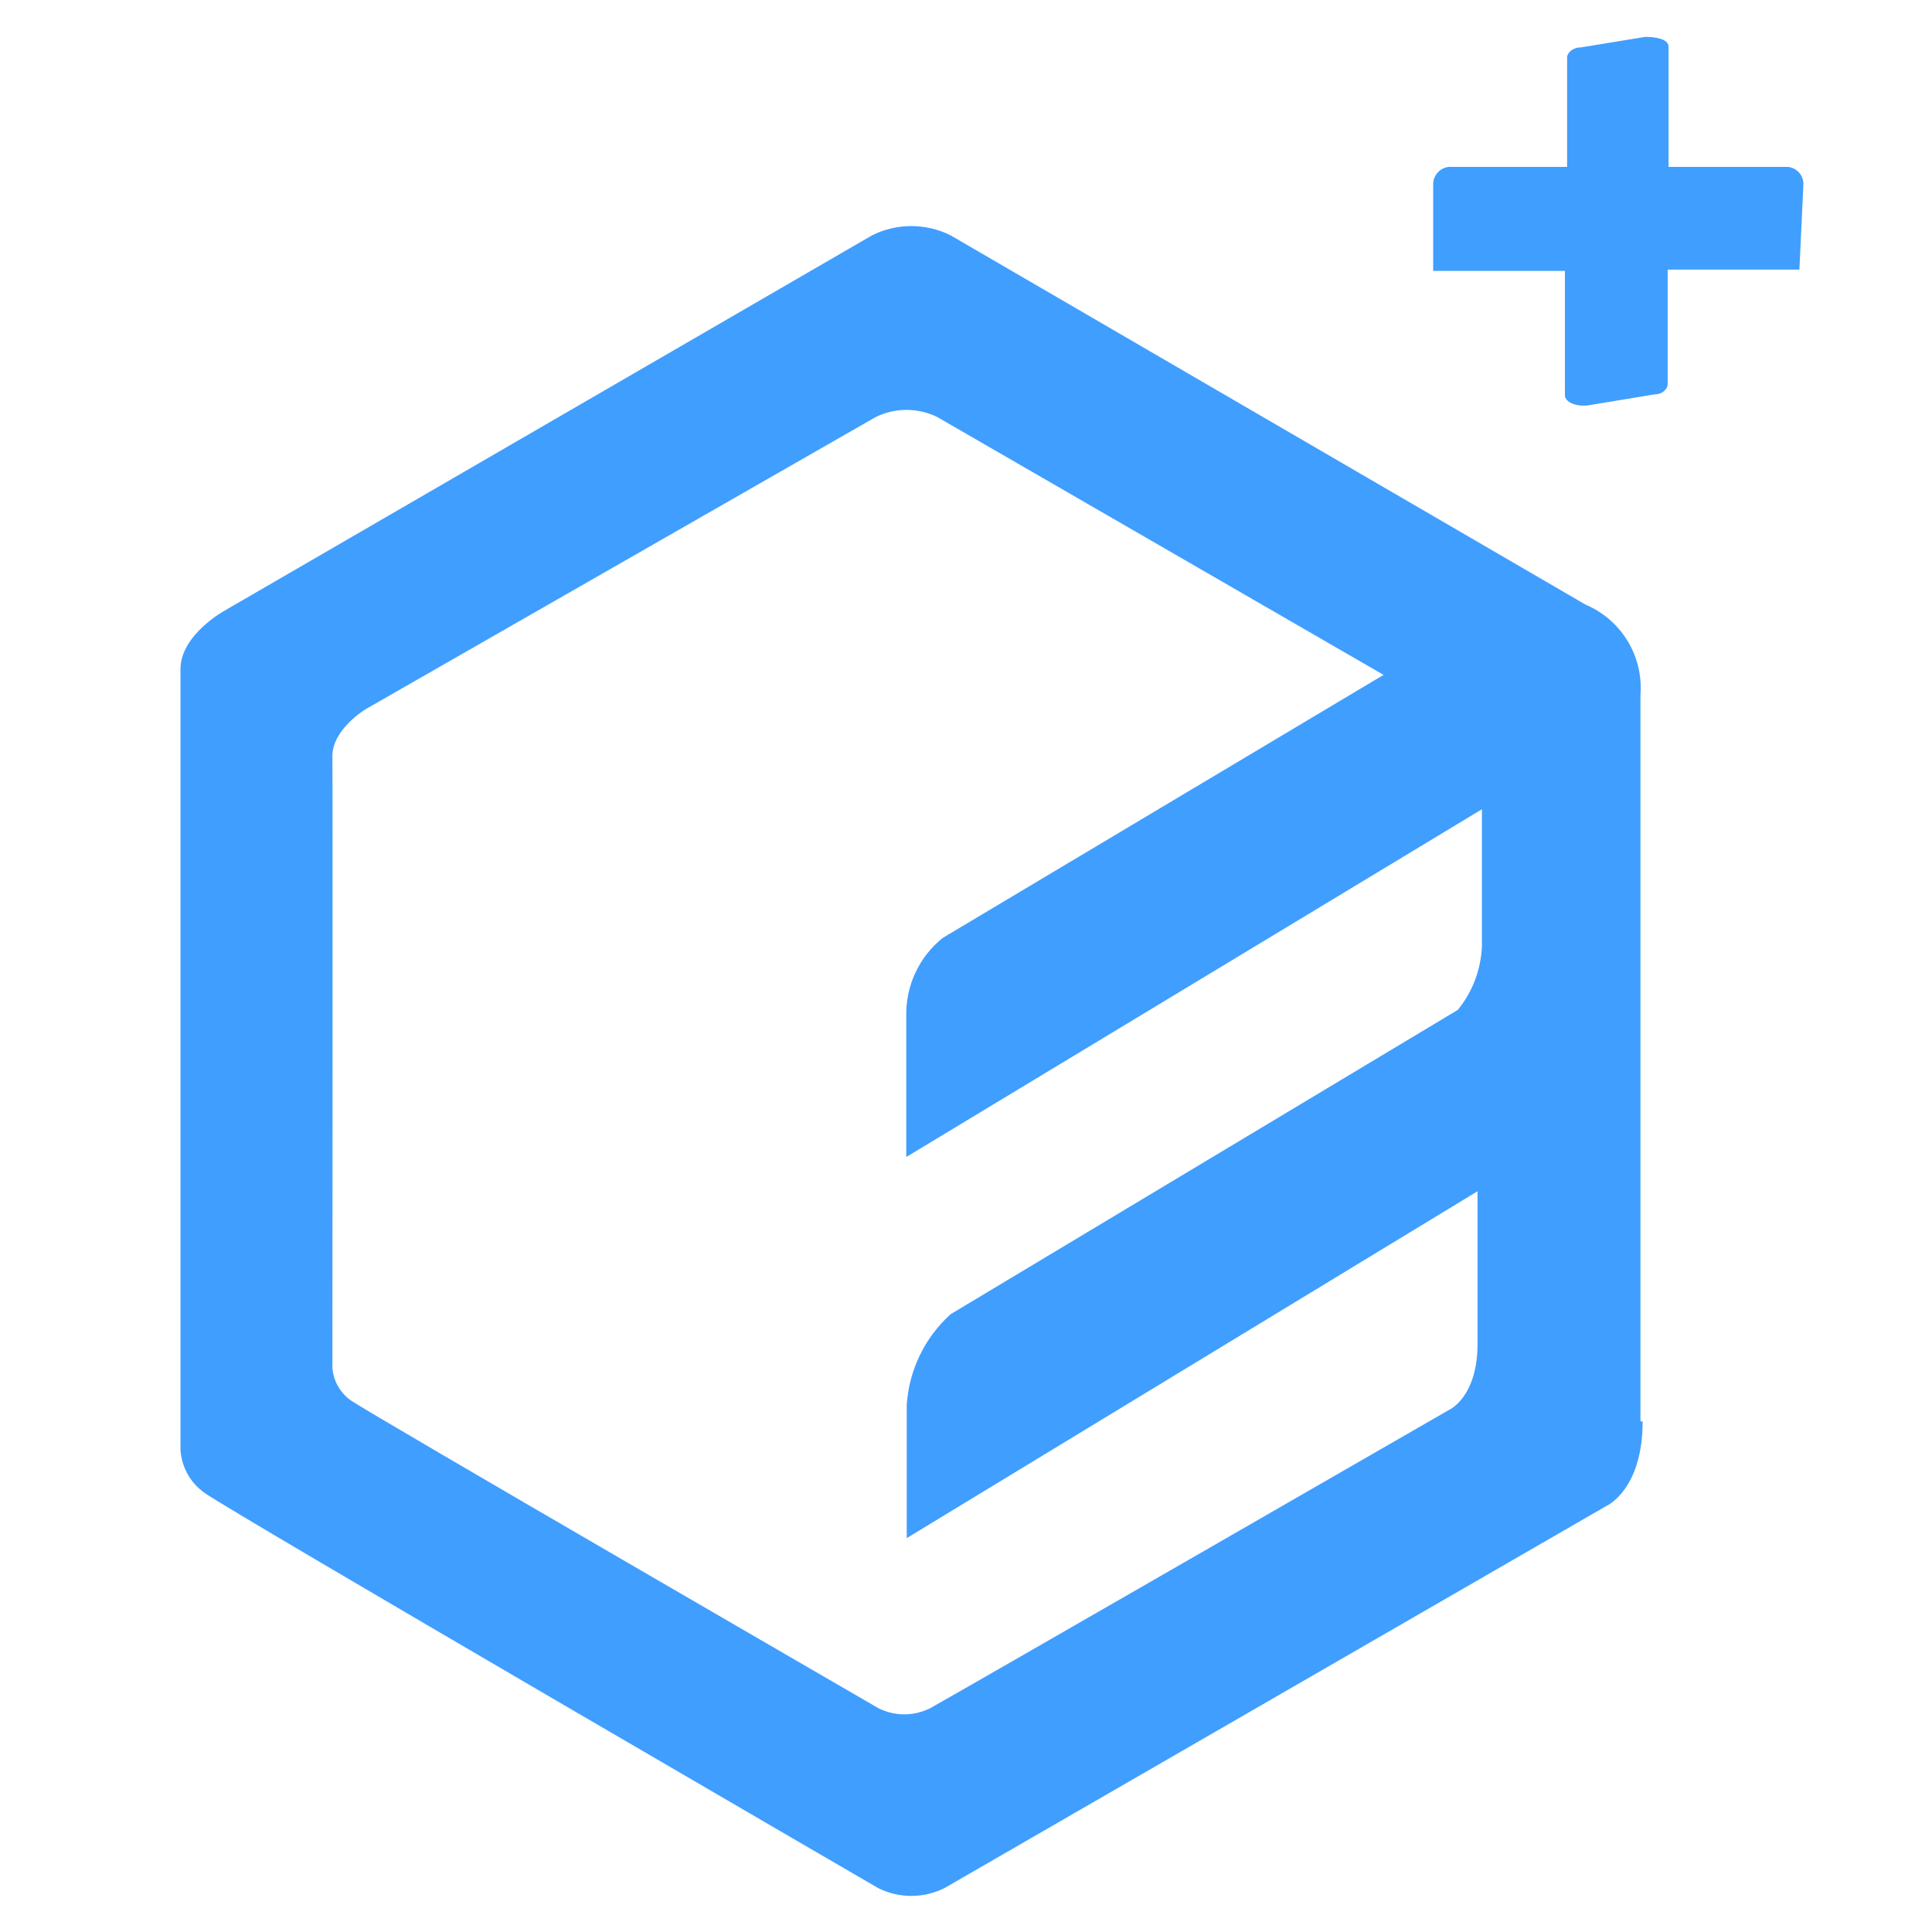
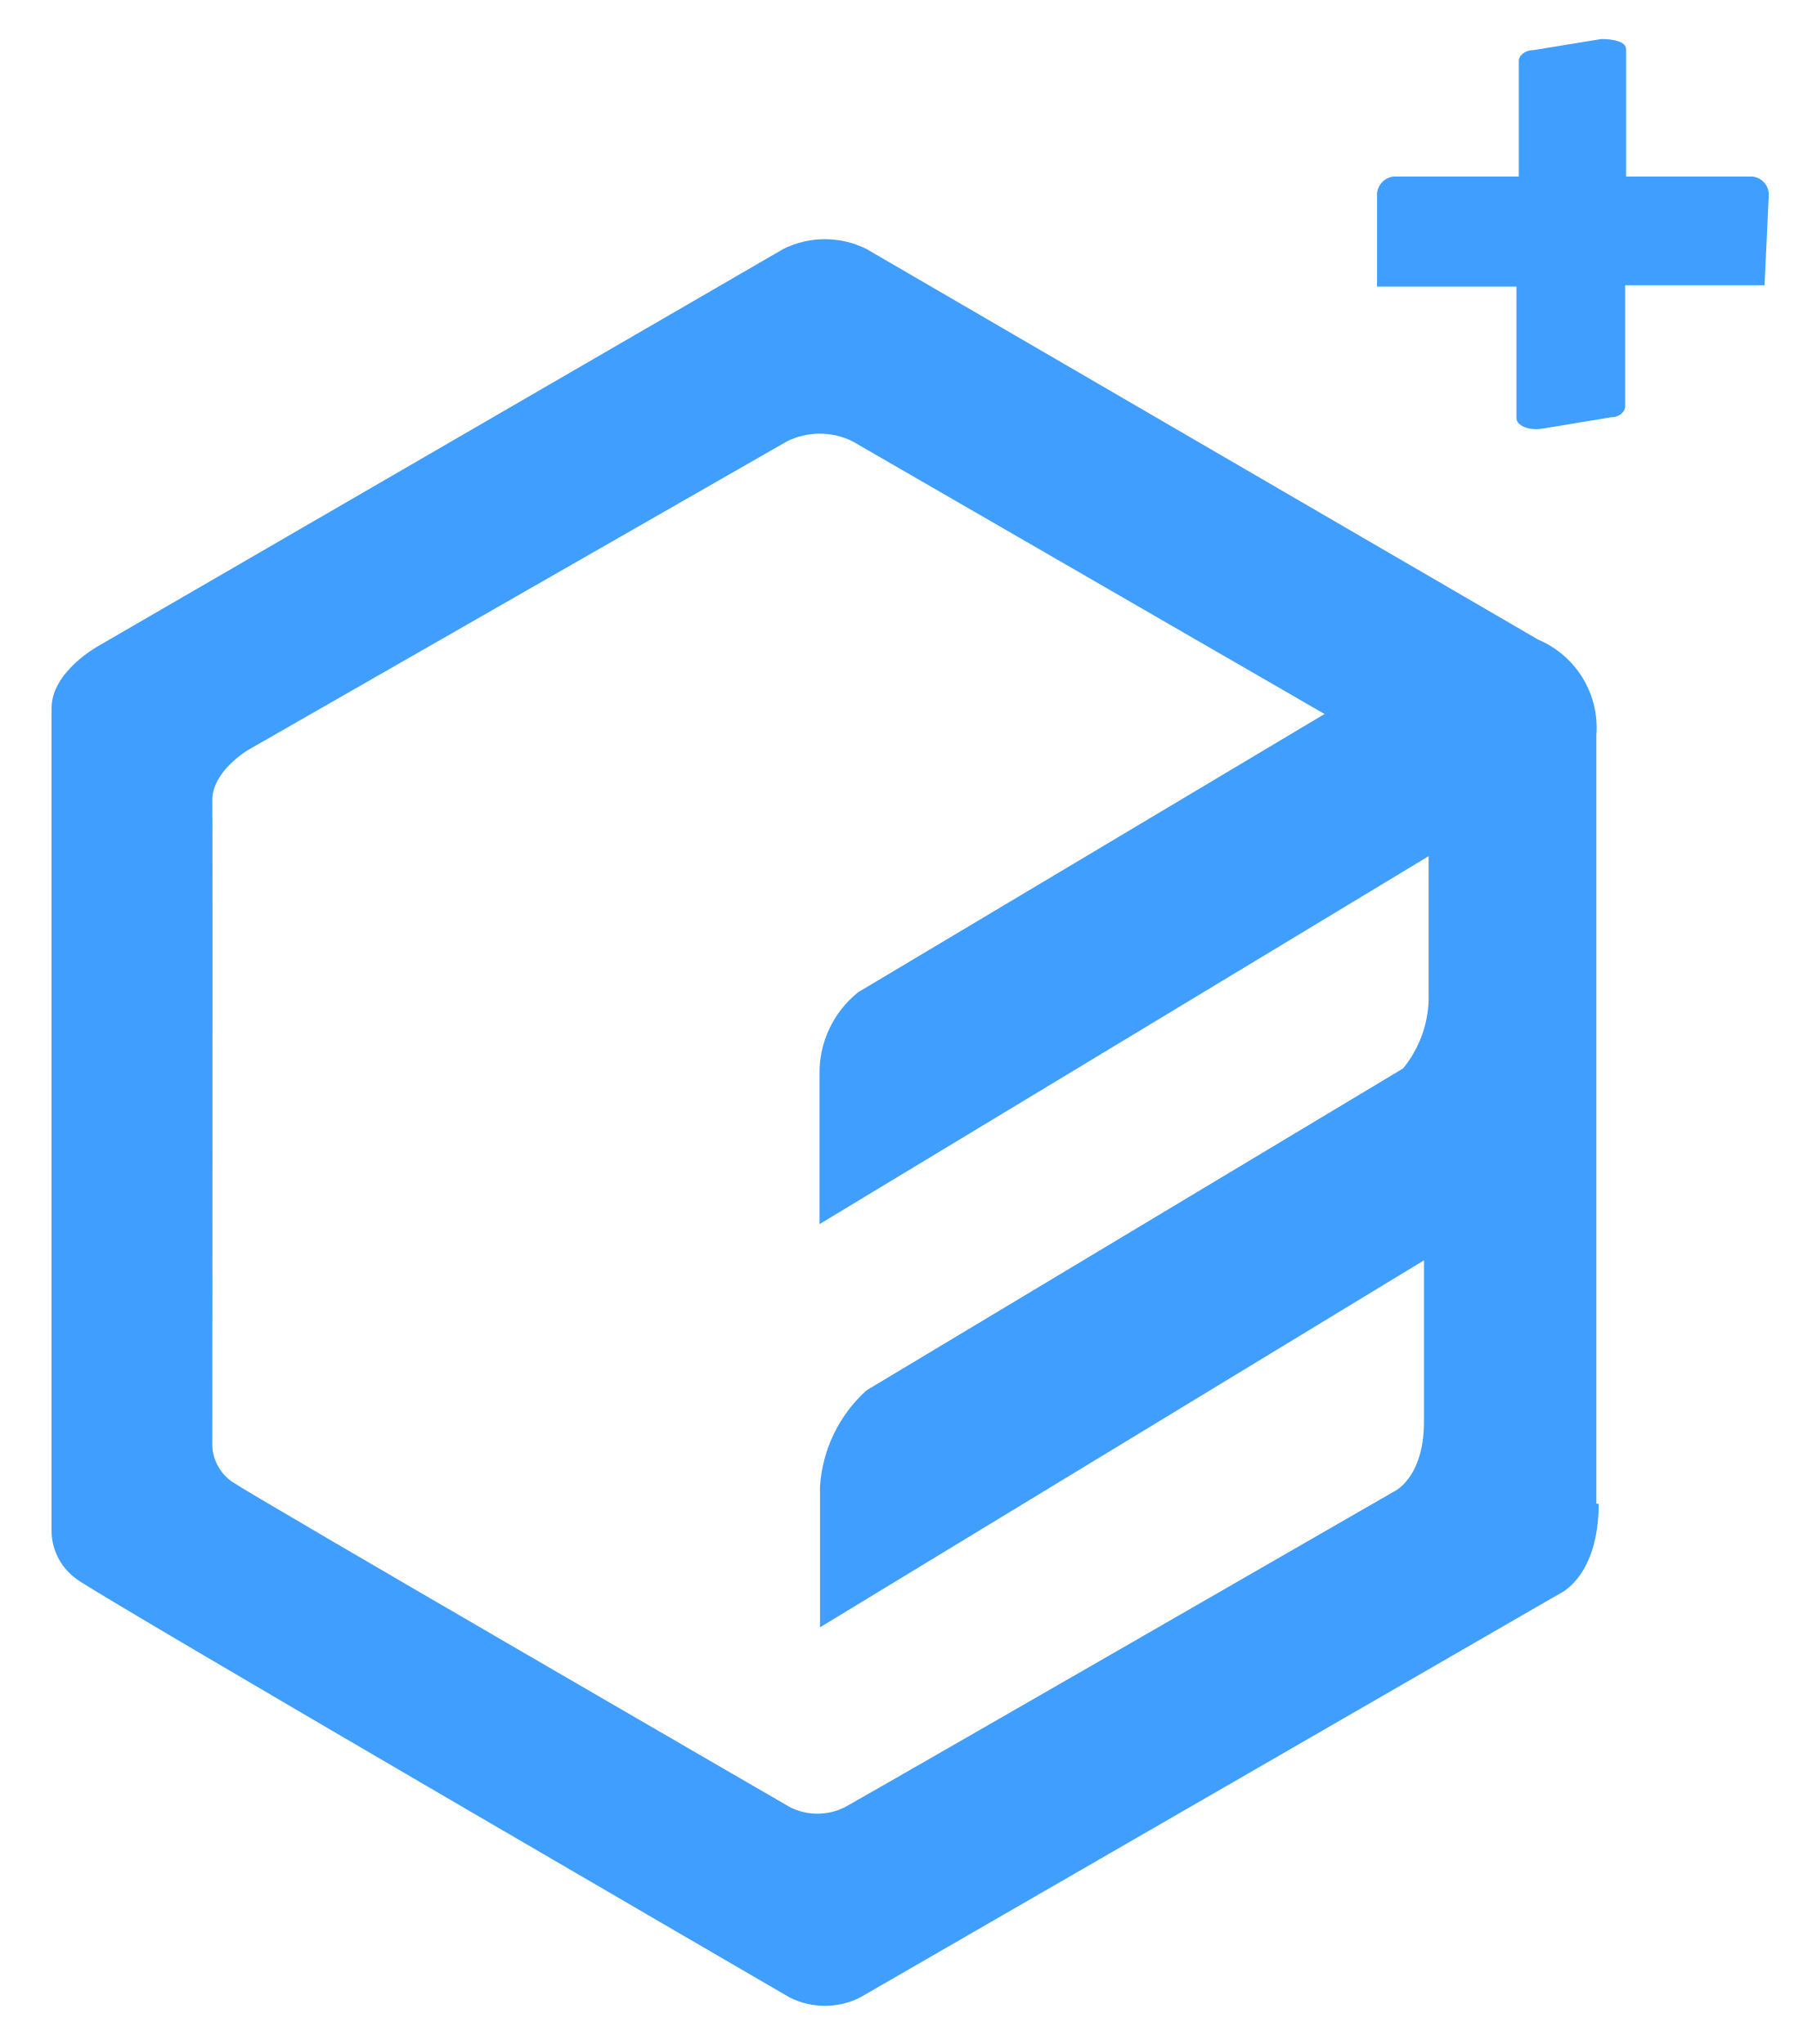
- <svg xmlns="http://www.w3.org/2000/svg" viewBox="0 0 44 44" fill="#409eff">
+ <svg xmlns="http://www.w3.org/2000/svg" viewBox="3 0 39 44" fill="#409eff">
  <path id="element_plus-logo-small" data-name="element plus-logo-small" class="cls-1" d="M37.41,32.37c0,1.57-.83,1.93-.83,1.93L21.51,43A1.69,1.69,0,0,1,20,43S5.2,34.4,4.66,34a1.29,1.29,0,0,1-.55-1V15.24c0-.78,1-1.33,1-1.33L19.86,5.36a2,2,0,0,1,1.79,0l14.46,8.41a2.06,2.06,0,0,1,1.25,2.06V32.37Zm-5.9-17L21.35,9.5a1.59,1.59,0,0,0-1.41,0L8.33,16.15s-.77.46-.76,1.08,0,13.92,0,13.92A1,1,0,0,0,8,31.9c.43.3,12,7,12,7a1.31,1.31,0,0,0,1.19,0C21.91,38.5,33,32.11,33,32.11s.65-.28.65-1.51V27.13l-13,7.9V32a3.05,3.05,0,0,1,1-2.07L33.2,23a2.44,2.44,0,0,0,.55-1.46V18.43L20.64,26.35v-3.2a2.22,2.22,0,0,1,.83-1.79ZM41.07,4.22a.39.39,0,0,0-.37-.42H38V1.06c0-.16-.26-.22-.53-.22L36,1.08c-.18,0-.31.12-.31.23V3.8H33a.4.4,0,0,0-.36.37v2h3V9c0,.16.26.27.54.23l1.51-.25c.18,0,.29-.13.29-.23V6.14h3Z" />
</svg>
